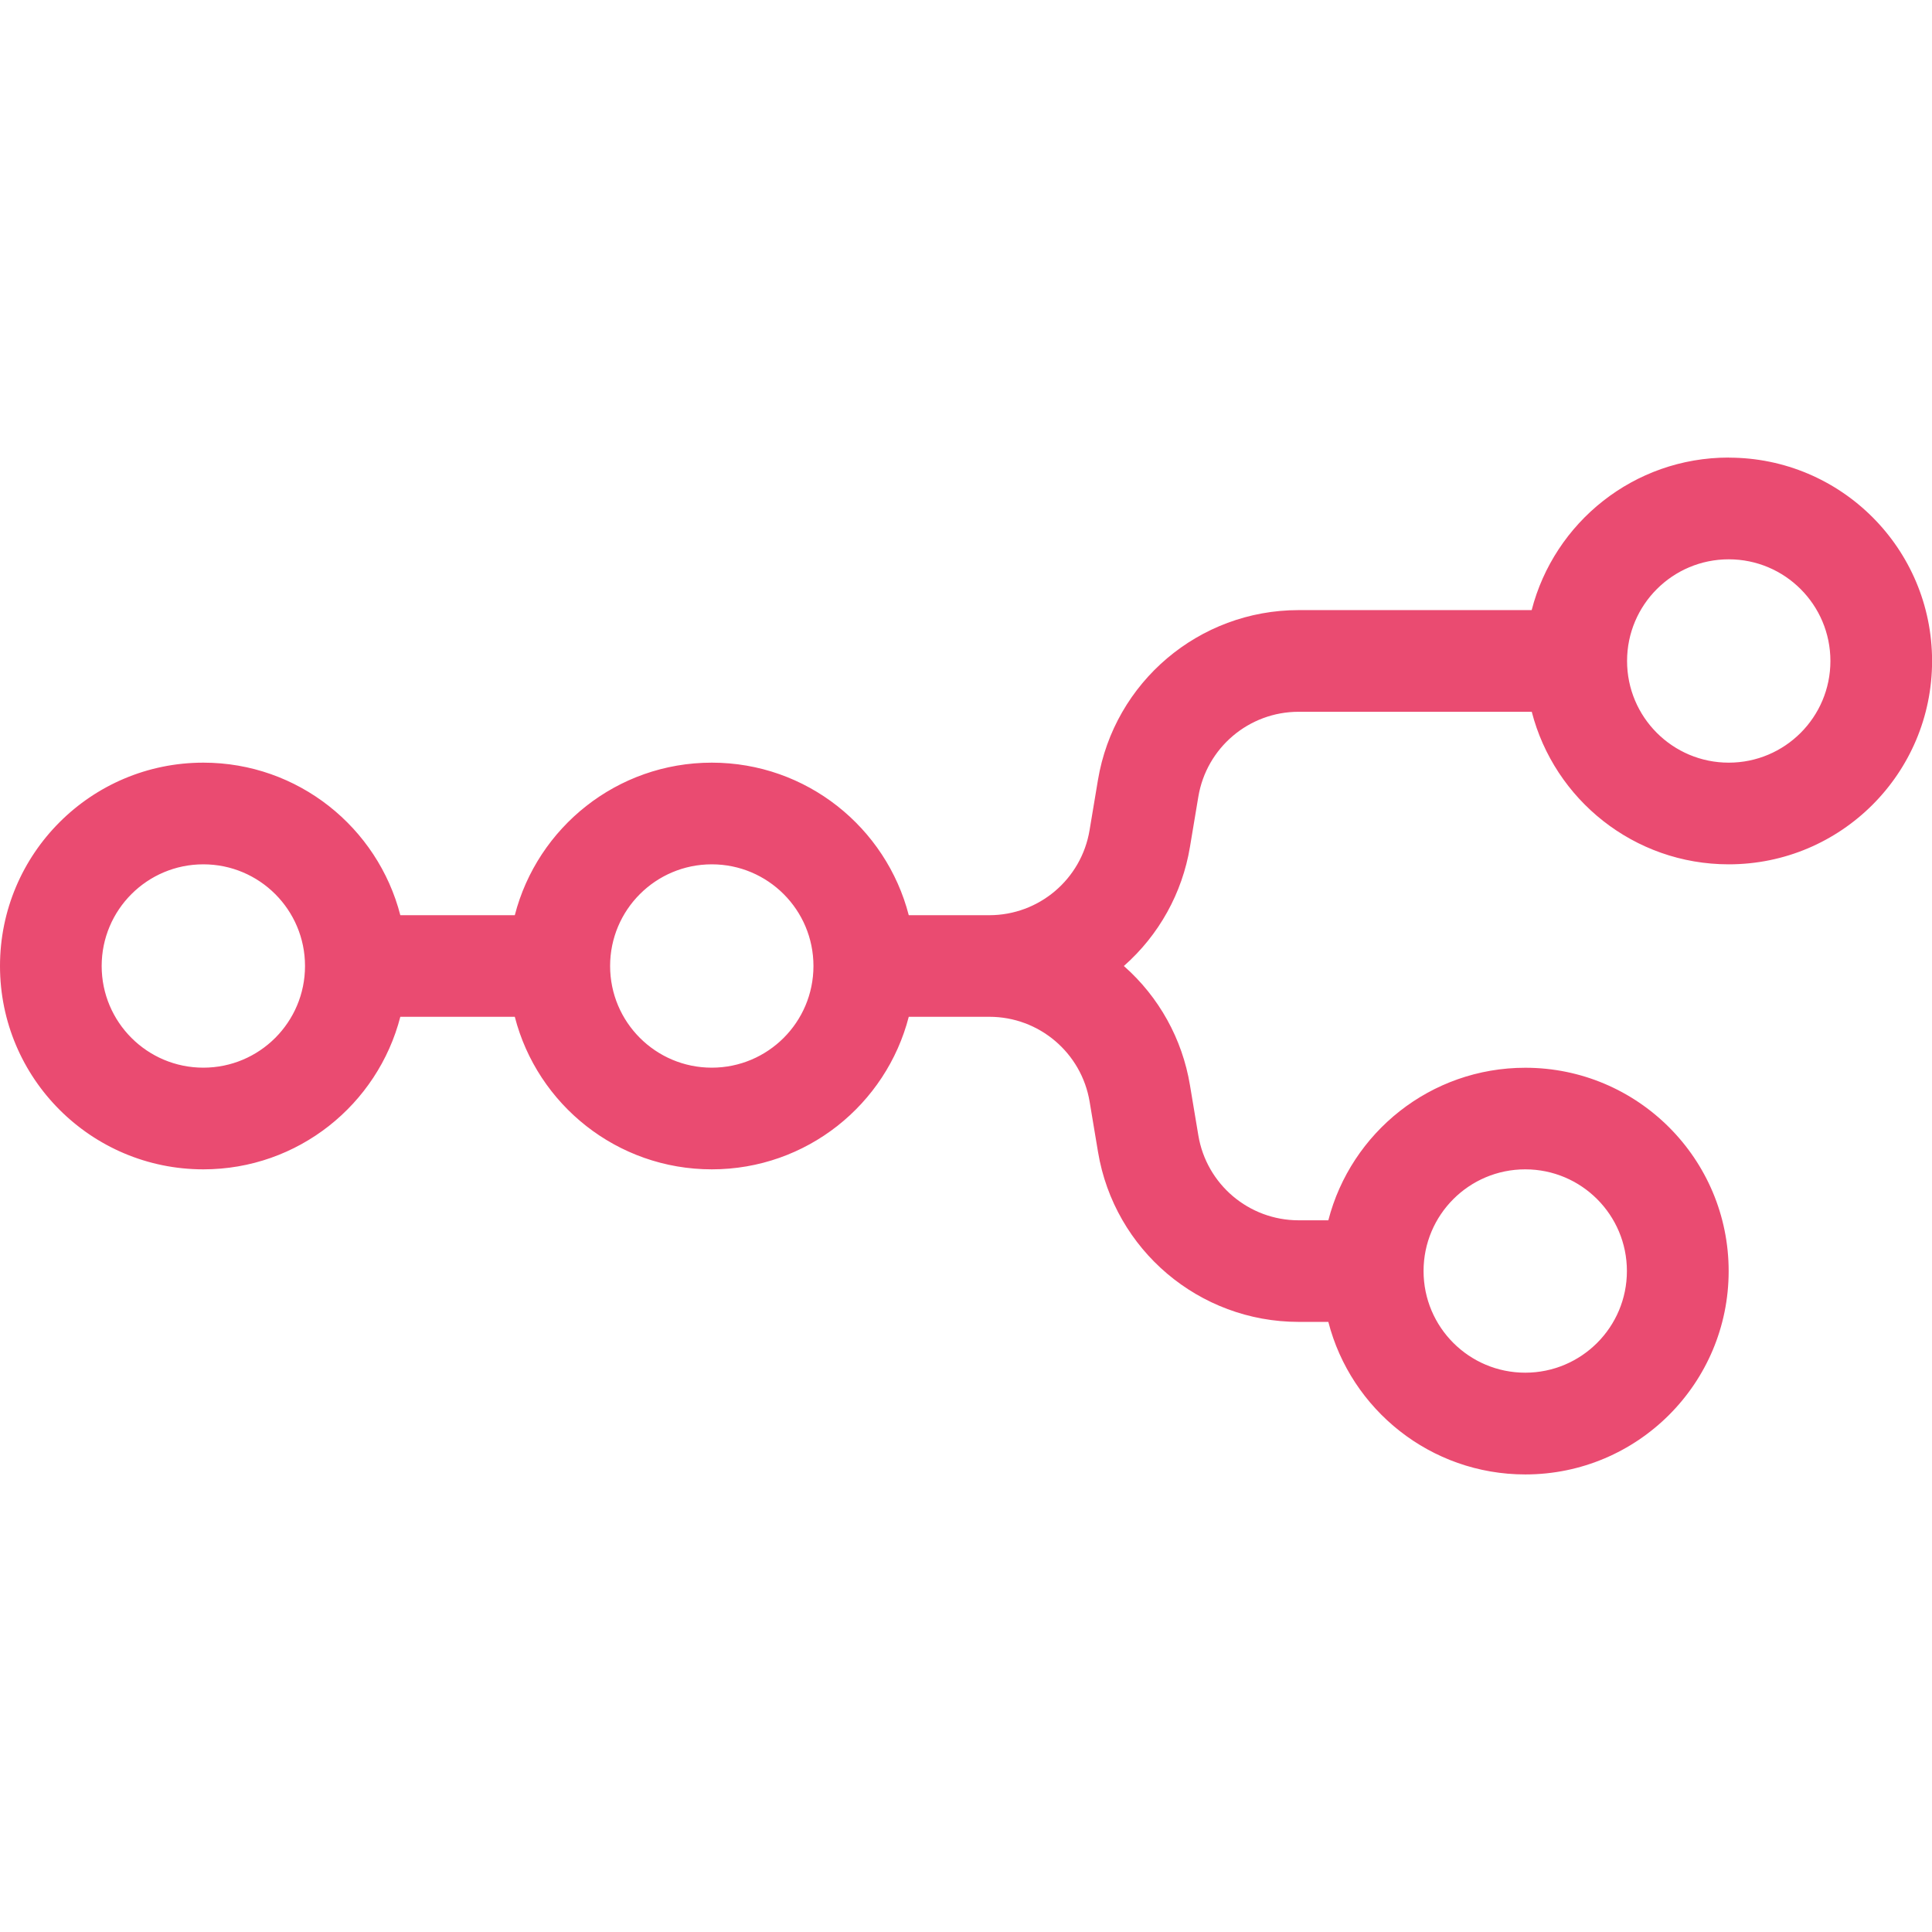
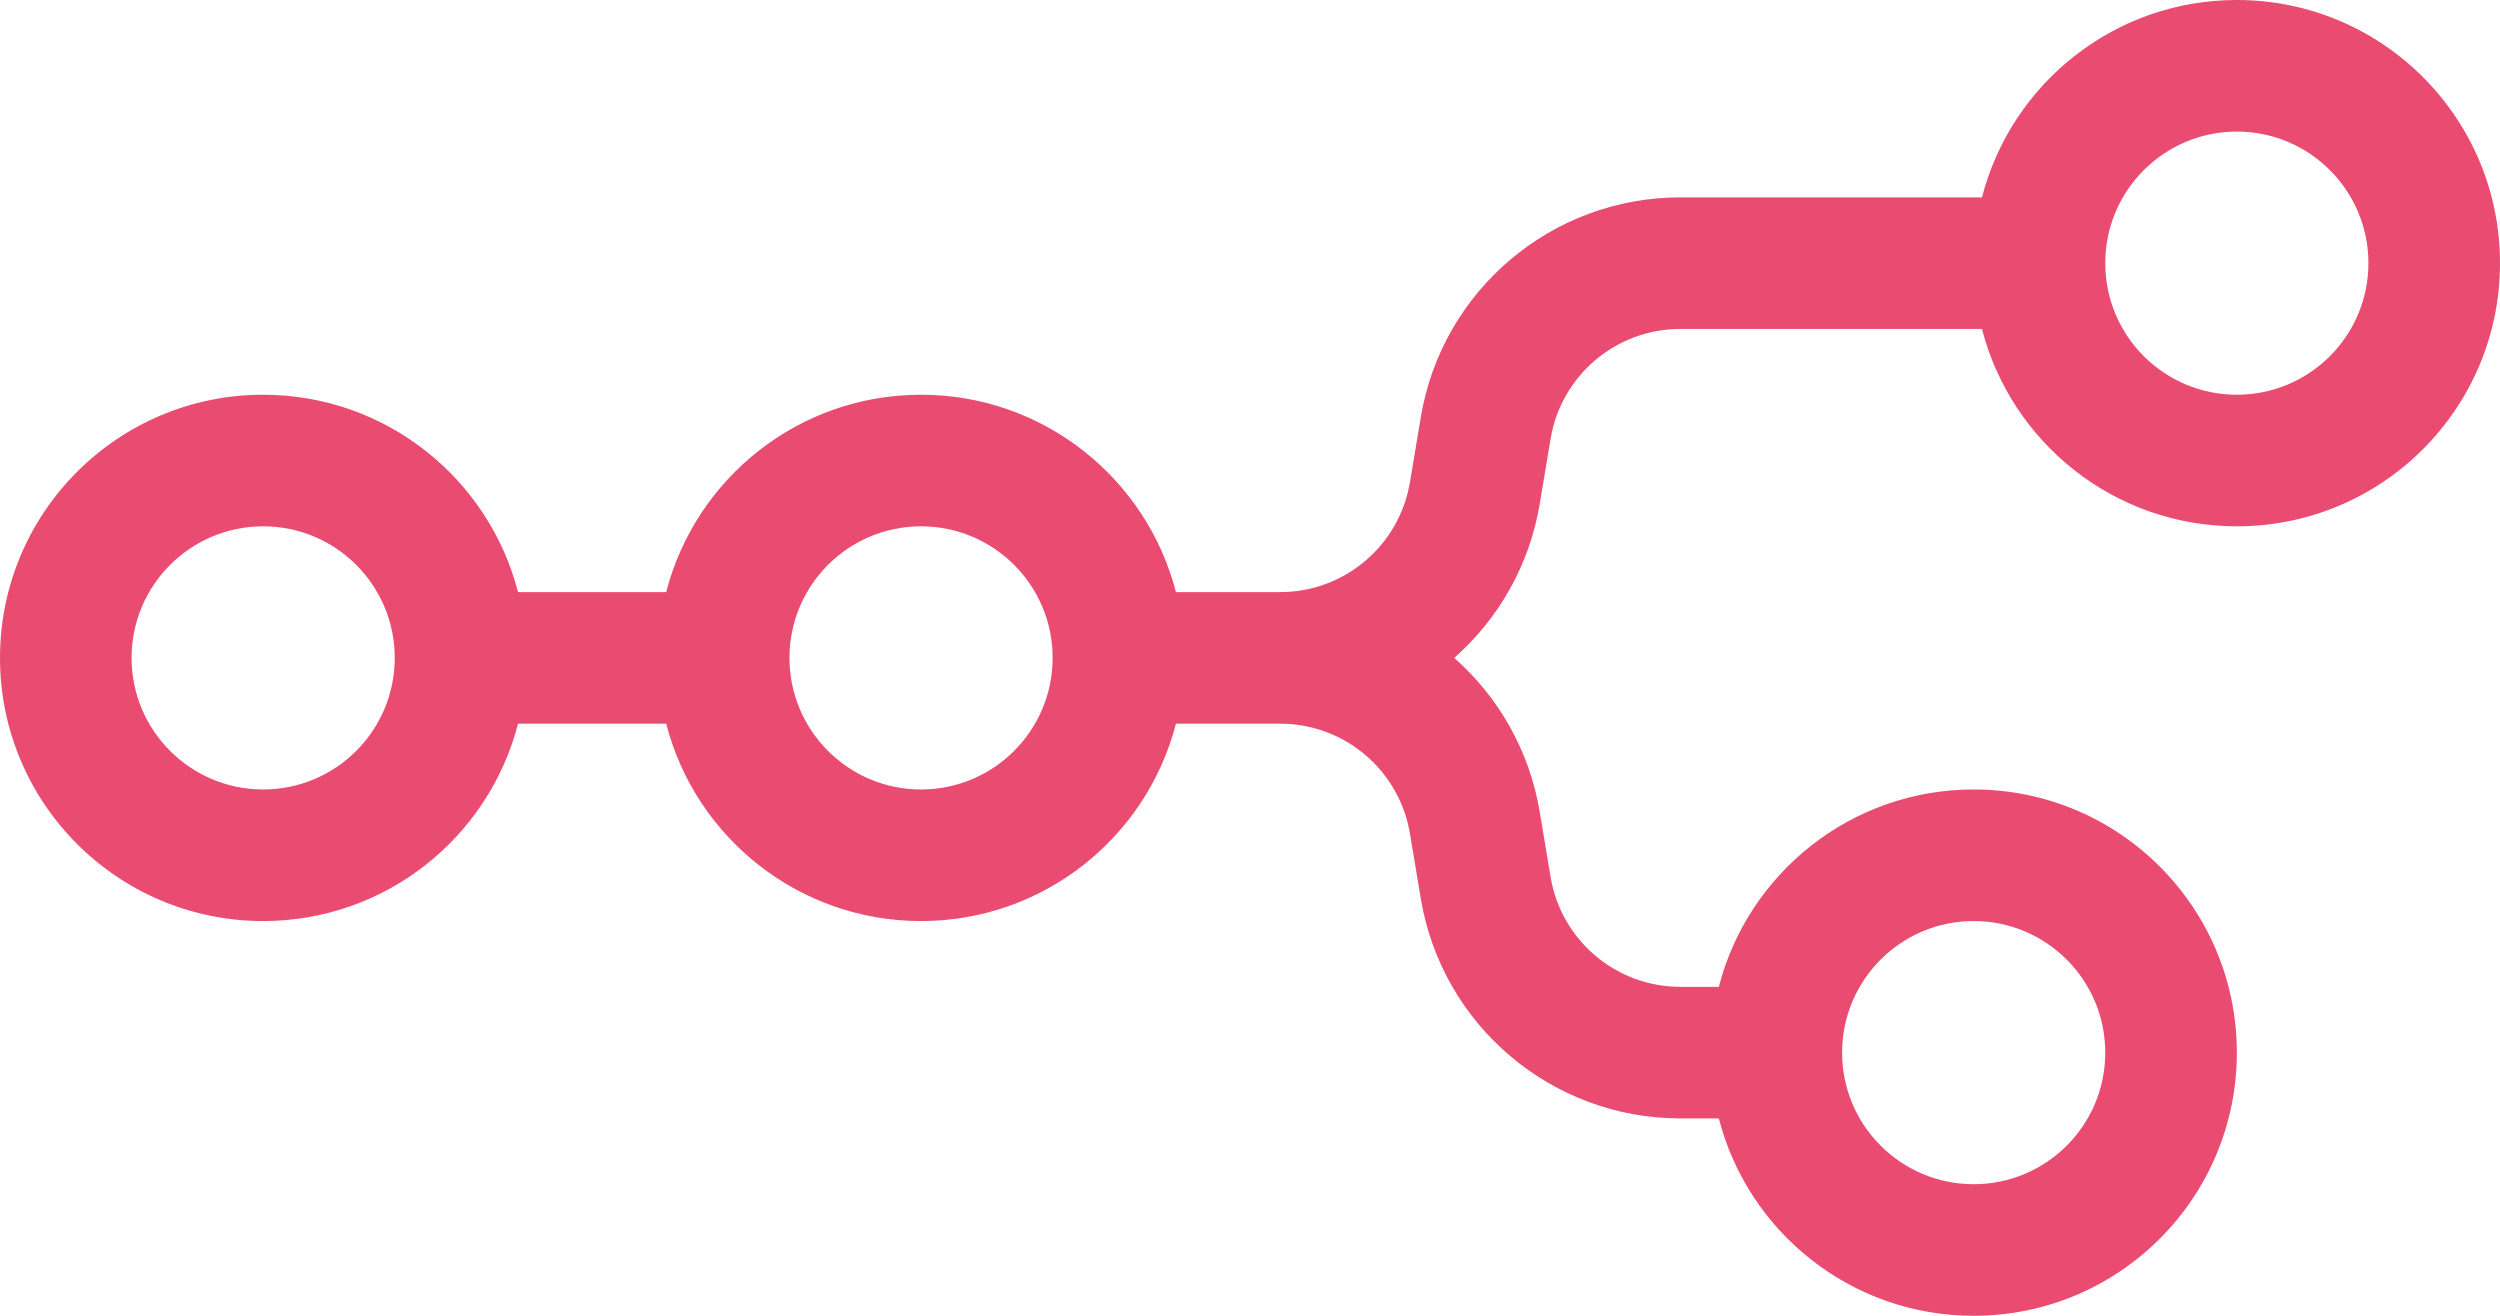
- <svg xmlns="http://www.w3.org/2000/svg" fill="#EA4B71" role="img" viewBox="0 0 24 24">
-   <path d="M21.474 5.684c-1.177 0-2.166.805-2.447 1.895h-2.896c-1.235 0-2.289.893-2.492 2.111l-.104.623a1.263 1.263 0 0 1-1.246 1.056H11.289c-.281-1.09-1.27-1.895-2.447-1.895s-2.166.805-2.447 1.895H4.973c-.281-1.09-1.27-1.895-2.447-1.895C1.131 9.474 0 10.605 0 12s1.131 2.526 2.526 2.526c1.177 0 2.166-.805 2.447-1.895h1.422c.28 1.09 1.27 1.895 2.447 1.895 1.177 0 2.166-.805 2.447-1.895h1.001a1.263 1.263 0 0 1 1.246 1.056l.104.623c.203 1.218 1.257 2.111 2.492 2.111h.369c.28 1.089 1.27 1.895 2.447 1.895 1.395 0 2.526-1.131 2.526-2.526s-1.131-2.526-2.526-2.526c-1.177 0-2.166.805-2.447 1.895h-.369a1.263 1.263 0 0 1-1.246-1.056l-.104-.623A2.52 2.52 0 0 0 13.961 12a2.52 2.52 0 0 0 .821-1.479l.104-.623a1.263 1.263 0 0 1 1.246-1.056h2.896c.281 1.09 1.27 1.895 2.447 1.895 1.395 0 2.526-1.131 2.526-2.526s-1.131-2.526-2.526-2.526m0 1.263a1.263 1.263 0 0 1 1.263 1.263 1.263 1.263 0 0 1-1.263 1.263 1.263 1.263 0 0 1-1.263-1.263 1.263 1.263 0 0 1 1.263-1.263M2.526 10.737A1.263 1.263 0 0 1 3.789 12a1.263 1.263 0 0 1-1.263 1.263A1.263 1.263 0 0 1 1.263 12a1.263 1.263 0 0 1 1.263-1.263m6.316 0A1.263 1.263 0 0 1 10.105 12a1.263 1.263 0 0 1-1.263 1.263A1.263 1.263 0 0 1 7.579 12a1.263 1.263 0 0 1 1.263-1.263m10.105 3.789a1.263 1.263 0 0 1 1.263 1.263 1.263 1.263 0 0 1-1.263 1.263 1.263 1.263 0 0 1-1.263-1.263 1.263 1.263 0 0 1 1.263-1.263" />
+ <svg xmlns="http://www.w3.org/2000/svg" width="228" height="120" viewBox="0 0 228 120">
+   <path fill-rule="evenodd" clip-rule="evenodd" d="M204 48C192.817 48 183.42 40.351 180.756 30H153.248C147.382 30 142.376 34.241 141.412 40.027L140.425 45.946C139.489 51.565 136.646 56.455 132.626 60C136.646 63.545 139.489 68.435 140.425 74.054L141.412 79.973C142.376 85.759 147.382 90 153.248 90H156.756C159.42 79.649 168.817 72 180 72C193.255 72 204 82.745 204 96C204 109.255 193.255 120 180 120C168.817 120 159.42 112.351 156.756 102H153.248C141.516 102 131.504 93.518 129.575 81.946L128.588 76.027C127.624 70.241 122.618 66 116.752 66H107.244C104.58 76.351 95.183 84 84 84C72.817 84 63.42 76.351 60.756 66H47.244C44.58 76.351 35.183 84 24 84C10.745 84 0 73.255 0 60C0 46.745 10.745 36 24 36C35.183 36 44.58 43.649 47.244 54H60.756C63.42 43.649 72.817 36 84 36C95.183 36 104.58 43.649 107.244 54H116.752C122.618 54 127.624 49.759 128.588 43.973L129.575 38.054C131.504 26.482 141.516 18 153.248 18L180.756 18C183.42 7.649 192.817 0 204 0C217.255 0 228 10.745 228 24C228 37.255 217.255 48 204 48ZM204 36C210.627 36 216 30.627 216 24C216 17.373 210.627 12 204 12C197.373 12 192 17.373 192 24C192 30.627 197.373 36 204 36ZM24 72C30.627 72 36 66.627 36 60C36 53.373 30.627 48 24 48C17.373 48 12 53.373 12 60C12 66.627 17.373 72 24 72ZM96 60C96 66.627 90.627 72 84 72C77.373 72 72 66.627 72 60C72 53.373 77.373 48 84 48C90.627 48 96 53.373 96 60ZM192 96C192 102.627 186.627 108 180 108C173.373 108 168 102.627 168 96C168 89.373 173.373 84 180 84C186.627 84 192 89.373 192 96Z" fill="#ea4b71" />
</svg>
